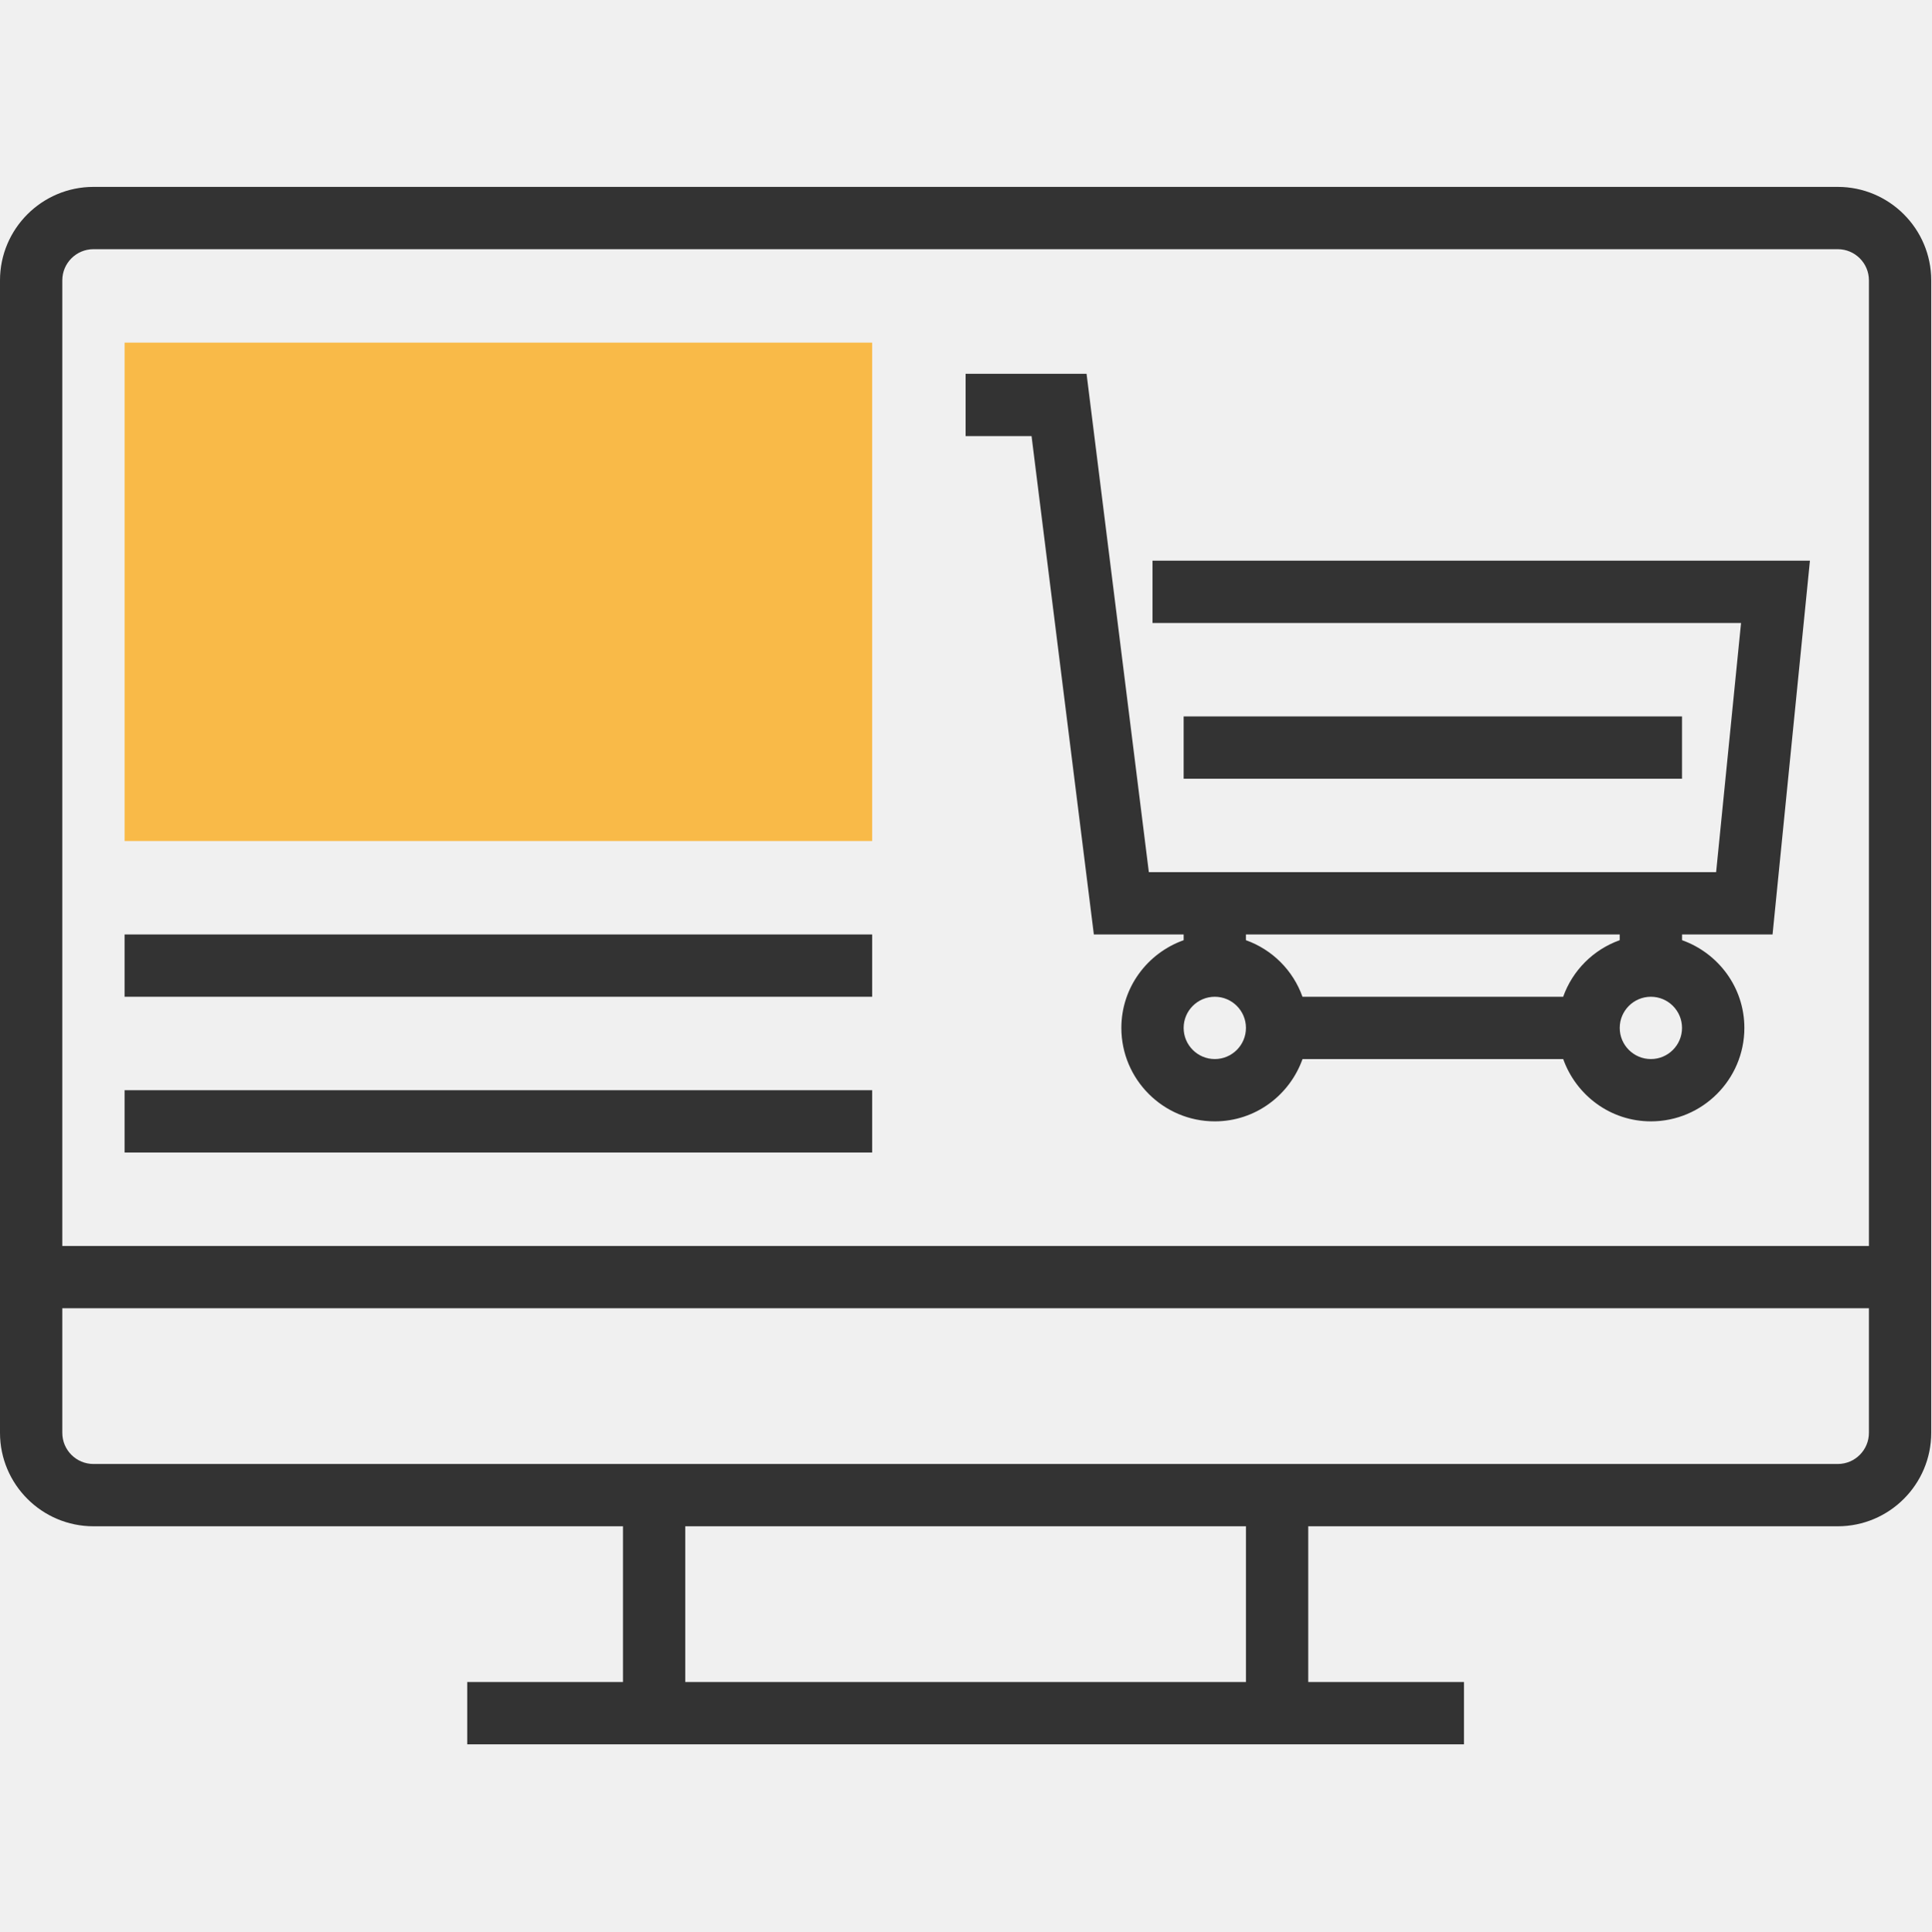
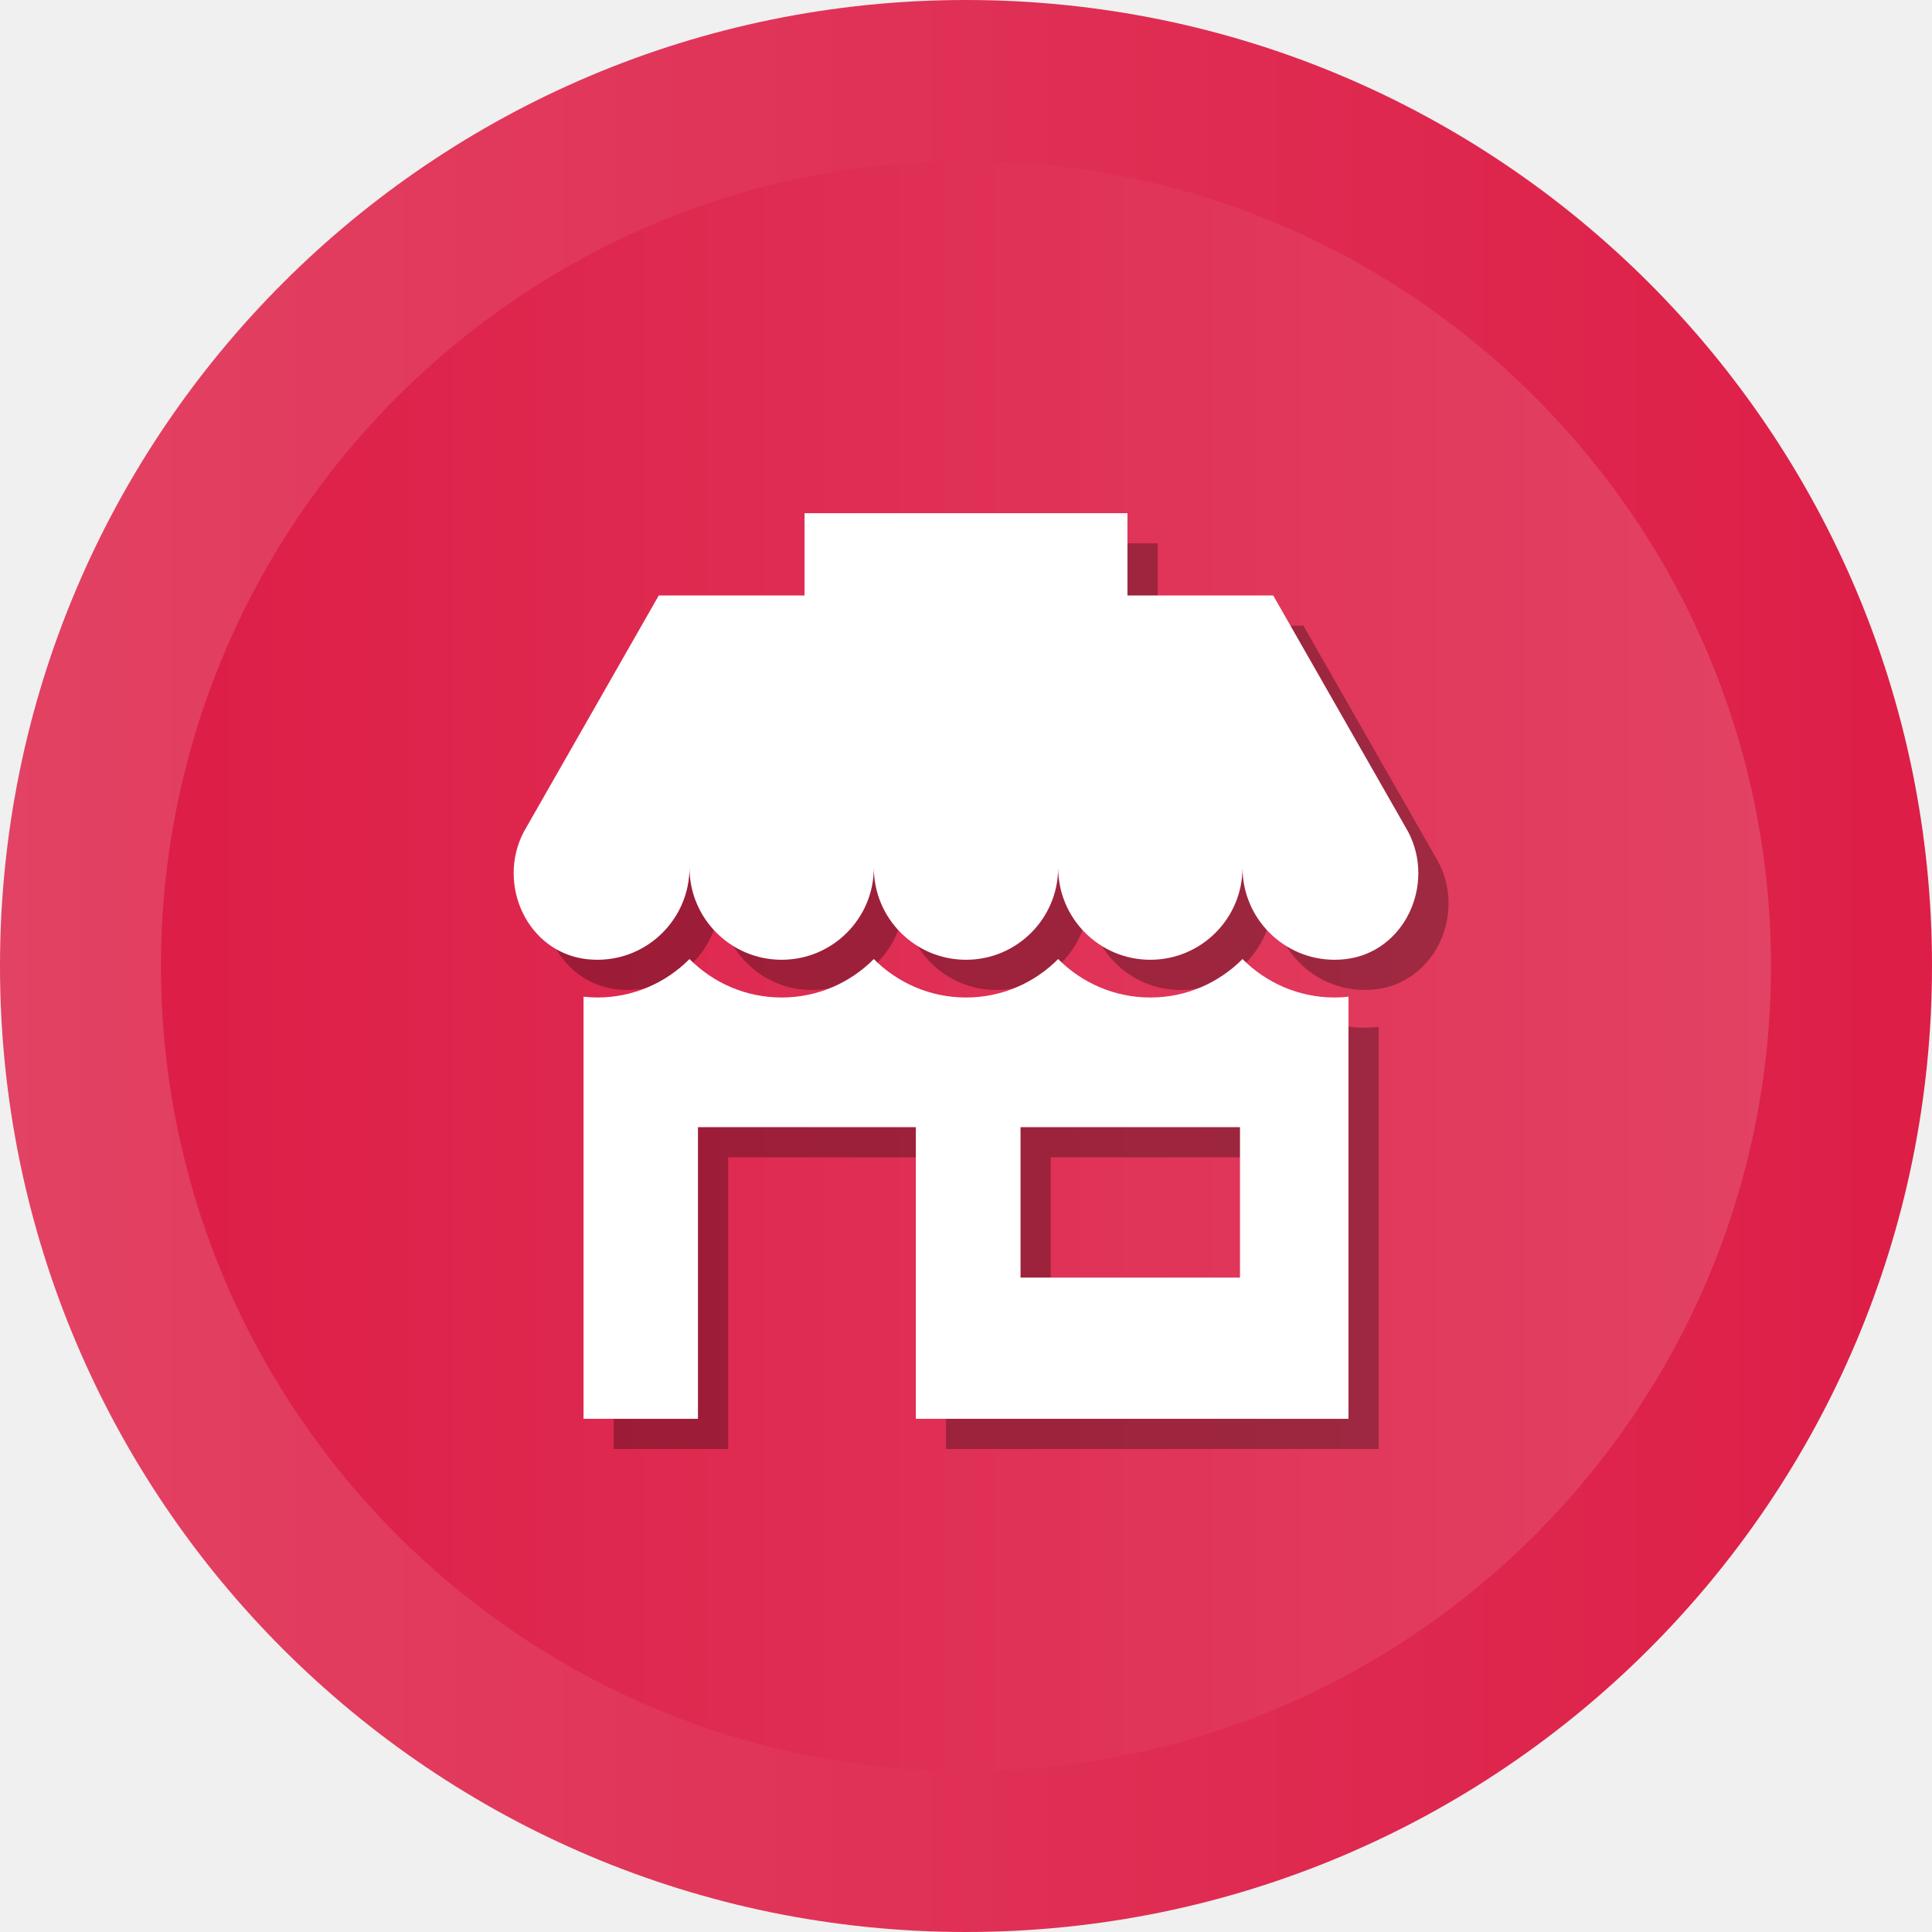
- <svg xmlns="http://www.w3.org/2000/svg" version="1.1" id="Layer_1" x="0px" y="0px" viewBox="0 0 295.238 295.238" style="enable-background:new 0 0 295.238 295.238;" xml:space="preserve">
+ <svg xmlns="http://www.w3.org/2000/svg" enable-background="new 0 0 512 512" id="Layer_1" version="1.1" viewBox="0 0 512 512" xml:space="preserve">
  <g>
    <g>
-       <rect x="19.048" y="52.381" style="fill:#F9BA48;" width="114.286" height="76.19" />
-       <path style="fill:#333333;" d="M280.952,28.571H14.286C6.41,28.571,0,34.981,0,42.857v176.19c0,7.876,6.41,14.286,14.286,14.286    h80.952v23.81h-23.81v9.524h152.381v-9.524H200v-23.81h80.952c7.876,0,14.286-6.41,14.286-14.286V42.857    C295.238,34.981,288.828,28.571,280.952,28.571z M14.286,38.095h266.667c2.629,0,4.762,2.138,4.762,4.762v147.619H9.524V42.857    C9.524,40.233,11.657,38.095,14.286,38.095z M190.476,257.143h-85.714v-23.81h85.714V257.143z M280.952,223.809H14.286    c-2.629,0-4.762-2.138-4.762-4.762V200h276.19v19.048C285.714,221.671,283.581,223.809,280.952,223.809z" />
-       <path style="fill:#333333;" d="M167.224,142.857h13.729v0.876c-5.529,1.971-9.524,7.21-9.524,13.41    c0,7.876,6.41,14.286,14.286,14.286c6.2,0,11.438-3.995,13.41-9.524h39.852c1.971,5.529,7.21,9.524,13.41,9.524    c7.876,0,14.286-6.41,14.286-14.286c0-6.2-3.995-11.438-9.524-13.41v-0.876h13.833l5.714-57.143H176.19v9.524h89.976l-3.81,38.095    h-86.724l-9.524-76.19h-18.49v9.524H157.7L167.224,142.857z M238.971,152.381h-39.852c-1.438-4.033-4.614-7.21-8.648-8.648v-0.876    h57.143v0.876C243.586,145.171,240.409,148.348,238.971,152.381z M185.714,161.905c-2.629,0-4.762-2.138-4.762-4.762    s2.133-4.762,4.762-4.762s4.762,2.138,4.762,4.762S188.343,161.905,185.714,161.905z M252.381,161.905    c-2.629,0-4.762-2.138-4.762-4.762s2.133-4.762,4.762-4.762s4.762,2.138,4.762,4.762S255.009,161.905,252.381,161.905z" />
-       <rect x="180.952" y="109.524" style="fill:#333333;" width="76.19" height="9.524" />
-       <rect x="19.048" y="142.857" style="fill:#333333;" width="114.286" height="9.524" />
-       <rect x="19.048" y="166.667" style="fill:#333333;" width="114.286" height="9.524" />
+       <linearGradient gradientUnits="userSpaceOnUse" id="SVGID_1_" x1="-0" x2="512" y1="256" y2="256">
+         <stop offset="0" style="stop-color:#E24263" />
+         <stop offset="1" style="stop-color:#DD1E47" />
+       </linearGradient>
+       <circle cx="256" cy="256" fill="url(#SVGID_1_)" r="256" />
+       <linearGradient gradientUnits="userSpaceOnUse" id="SVGID_2_" x1="42.667" x2="469.333" y1="256.001" y2="256.001">
+         <stop offset="0" style="stop-color:#DD1E47" />
+         <stop offset="1" style="stop-color:#E24263" />
+       </linearGradient>
+       <path d="M256,469.334c-117.631,0-213.333-95.702-213.333-213.333    c0-117.631,95.702-213.333,213.333-213.333c117.636,0,213.333,95.702,213.333,213.333    C469.333,373.631,373.636,469.334,256,469.334z" fill="url(#SVGID_2_)" />
+     </g>
+     <g>
+       <path d="M337.278,262.158c-6.24,6.289-14.887,10.19-24.429,10.19    c-9.536,0-18.183-3.901-24.424-10.19c-6.24,6.289-14.887,10.19-24.424,10.19    c-9.541,0-18.188-3.901-24.428-10.19c-6.24,6.289-14.883,10.19-24.424,10.19    s-18.183-3.901-24.423-10.19c-6.241,6.289-14.888,10.19-24.429,10.19    c-1.235,0-2.455-0.085-3.654-0.21V384h30.324v-77.299h57.741V384h114.65V272.133    c-1.204,0.129-2.423,0.215-3.655,0.215    C352.161,272.348,343.518,268.447,337.278,262.158z M336.612,346.579h-58.156v-39.878    h58.156V346.579z" opacity="0.3" />
+       <path d="M381.199,228.468l-35.781-62.659h-38.632V144H221.214v21.809h-38.633    l-35.78,62.659c-7.285,13.975,0.992,31.898,16.649,33.716    c0.934,0.109,1.885,0.165,2.849,0.165c13.49,0,24.425-10.937,24.425-24.426    c0,13.49,10.936,24.426,24.425,24.426s24.425-10.937,24.425-24.426    c0,13.49,10.936,24.426,24.426,24.426c13.49,0,24.425-10.937,24.425-24.426    c0,13.49,10.936,24.426,24.425,24.426c13.49,0,24.426-10.937,24.426-24.426    c0,13.49,10.936,24.426,24.426,24.426c0.963,0,1.914-0.056,2.849-0.165    C380.207,260.366,388.485,242.443,381.199,228.468z" opacity="0.3" />
+     </g>
+     <g>
+       <path d="M329.278,254.158c-6.24,6.289-14.887,10.19-24.429,10.19    c-9.536,0-18.184-3.901-24.424-10.19c-6.24,6.289-14.887,10.19-24.424,10.19    c-9.541,0-18.188-3.901-24.428-10.19c-6.24,6.289-14.883,10.19-24.424,10.19    s-18.183-3.901-24.424-10.19c-6.241,6.289-14.888,10.19-24.429,10.19    c-1.235,0-2.455-0.085-3.654-0.21V376h30.324v-77.299h57.741V376h114.65V264.133    c-1.204,0.129-2.423,0.215-3.655,0.215    C344.161,264.348,335.518,260.447,329.278,254.158z M328.612,338.579h-58.156v-39.878    h58.156V338.579z" fill="#FFFFFF" />
+       <path d="M373.199,220.468l-35.781-62.659h-38.632V136H213.214v21.809h-38.633    l-35.78,62.659c-7.285,13.975,0.992,31.898,16.649,33.716    c0.934,0.109,1.885,0.165,2.849,0.165c13.49,0,24.426-10.937,24.426-24.426    c0,13.49,10.935,24.426,24.425,24.426s24.425-10.937,24.425-24.426    c0,13.49,10.936,24.426,24.426,24.426c13.49,0,24.425-10.937,24.425-24.426    c0,13.49,10.936,24.426,24.425,24.426c13.49,0,24.426-10.937,24.426-24.426    c0,13.49,10.936,24.426,24.426,24.426c0.963,0,1.914-0.056,2.849-0.165    C372.207,252.366,380.485,234.443,373.199,220.468z" fill="#FFFFFF" />
    </g>
  </g>
-   <g>
- </g>
-   <g>
- </g>
-   <g>
- </g>
-   <g>
- </g>
-   <g>
- </g>
-   <g>
- </g>
-   <g>
- </g>
-   <g>
- </g>
-   <g>
- </g>
-   <g>
- </g>
-   <g>
- </g>
-   <g>
- </g>
-   <g>
- </g>
-   <g>
- </g>
-   <g>
- </g>
</svg>
